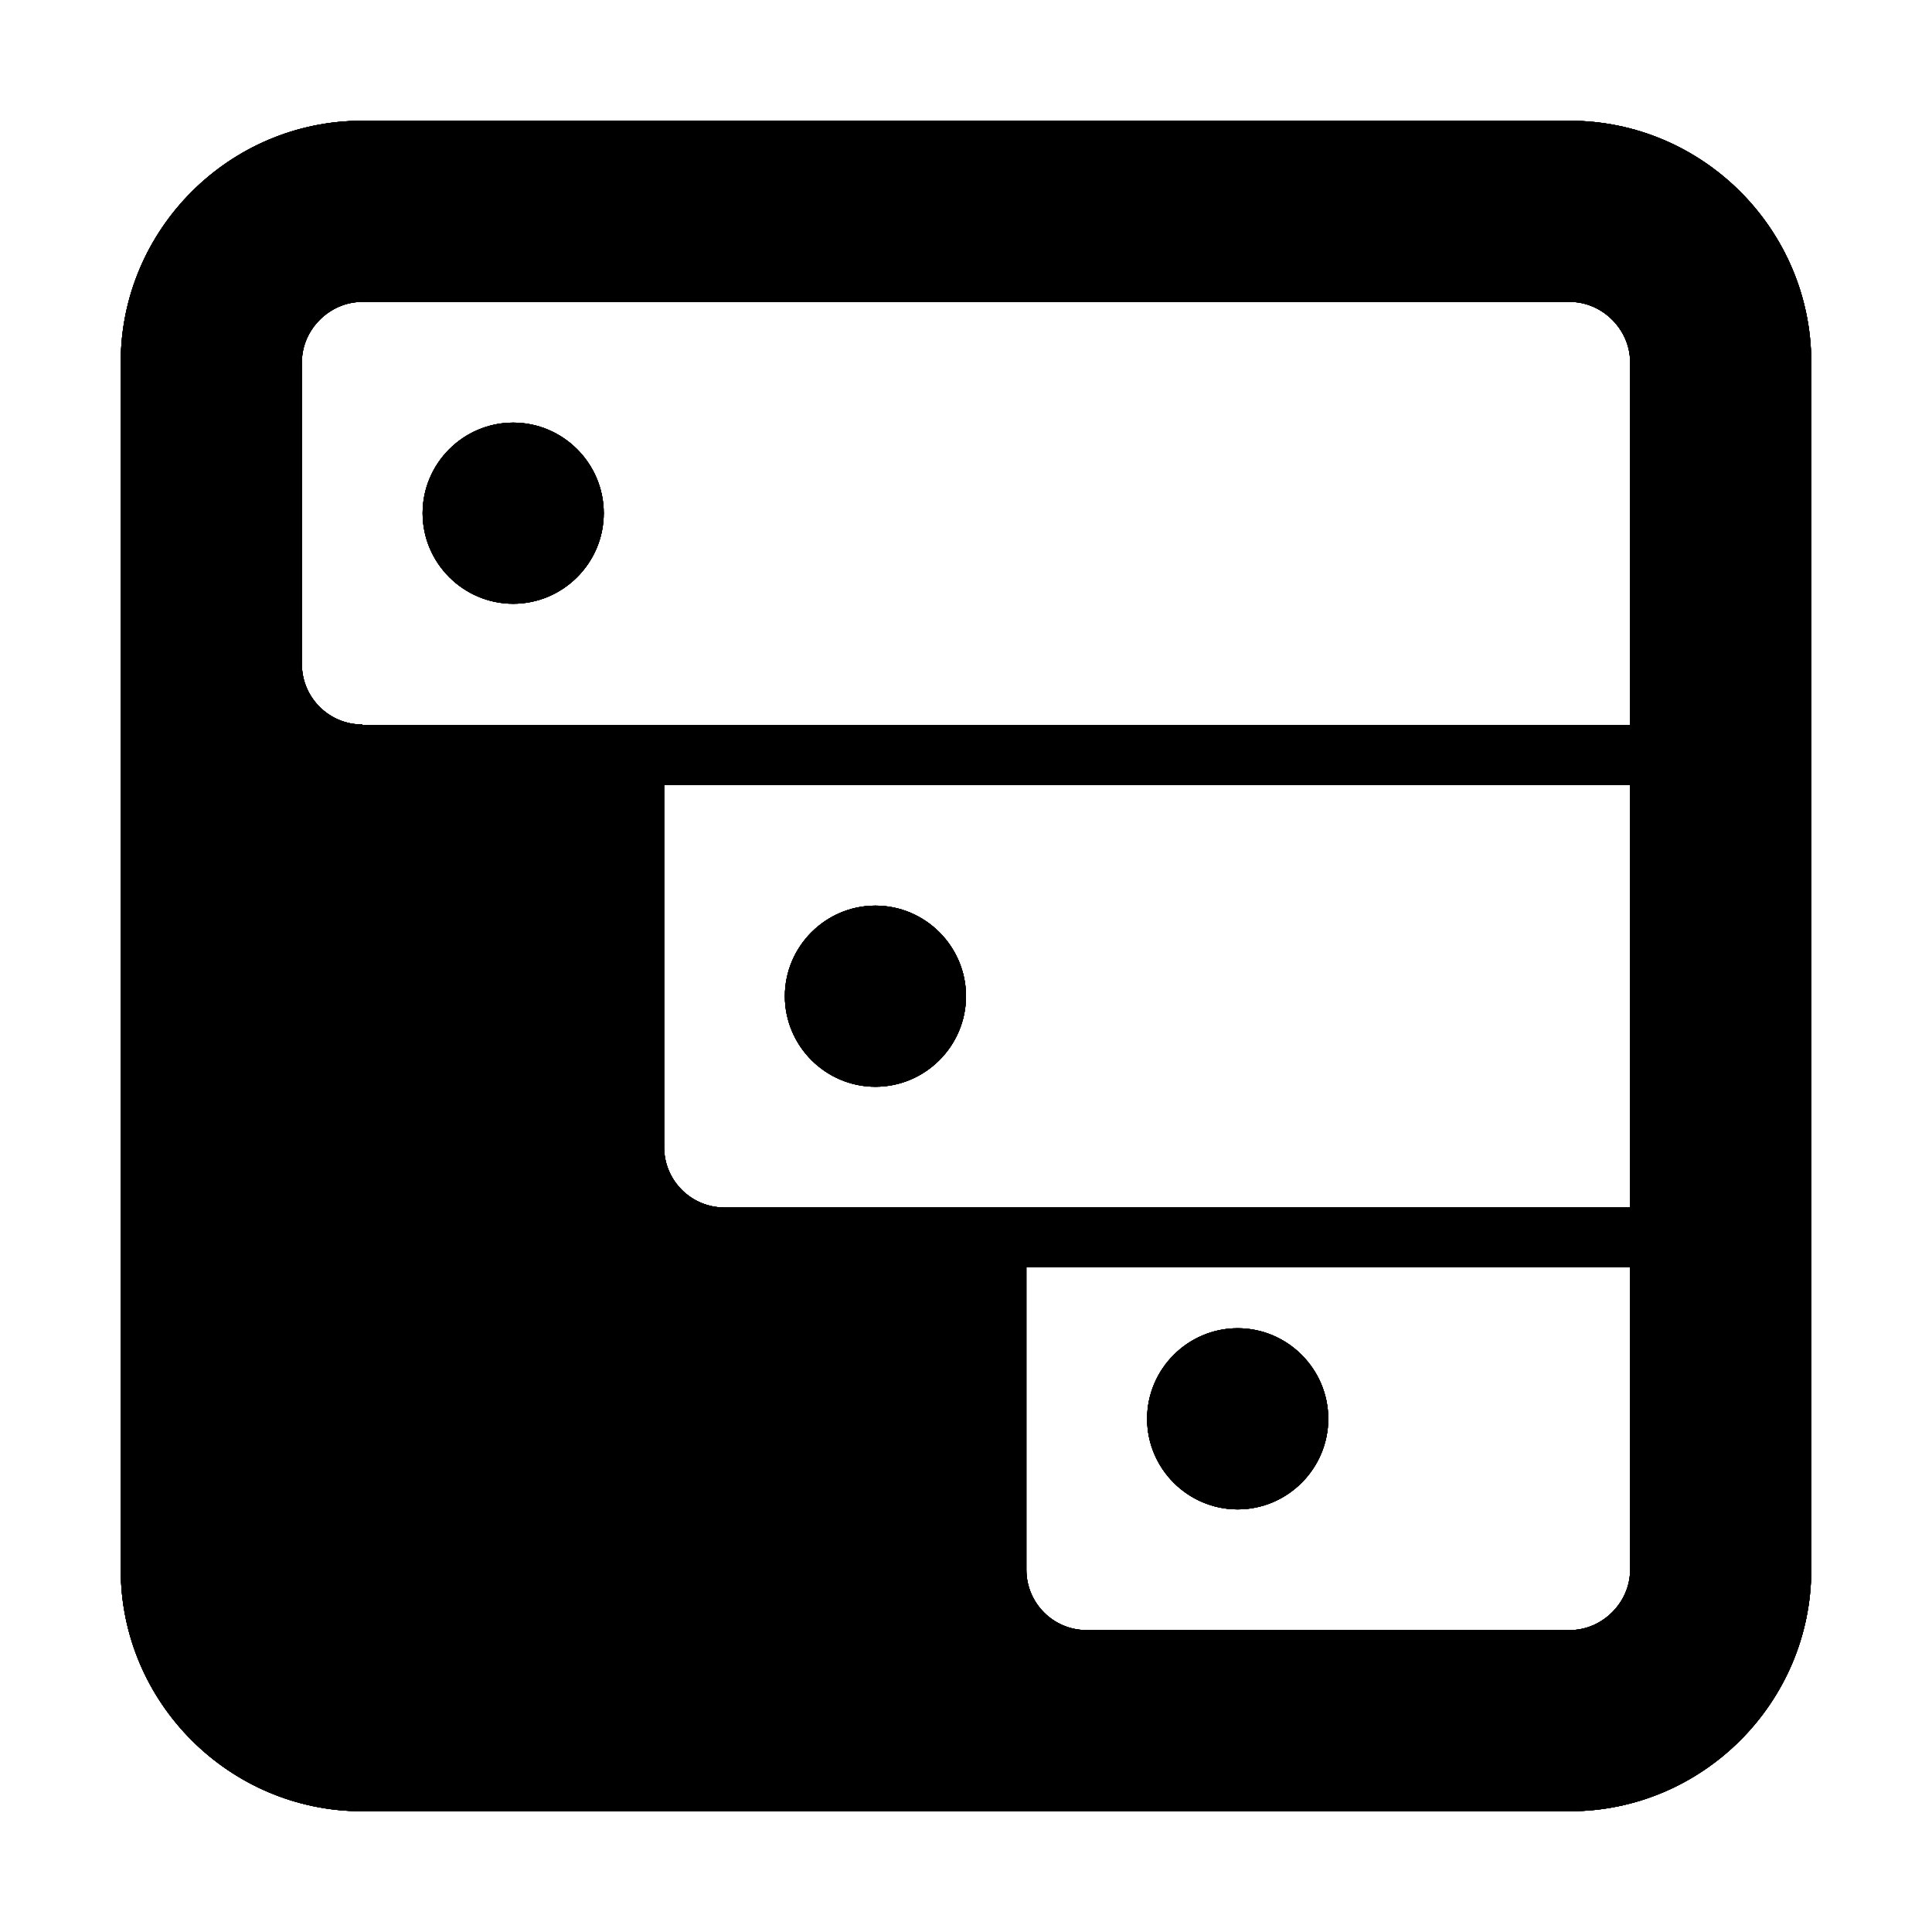
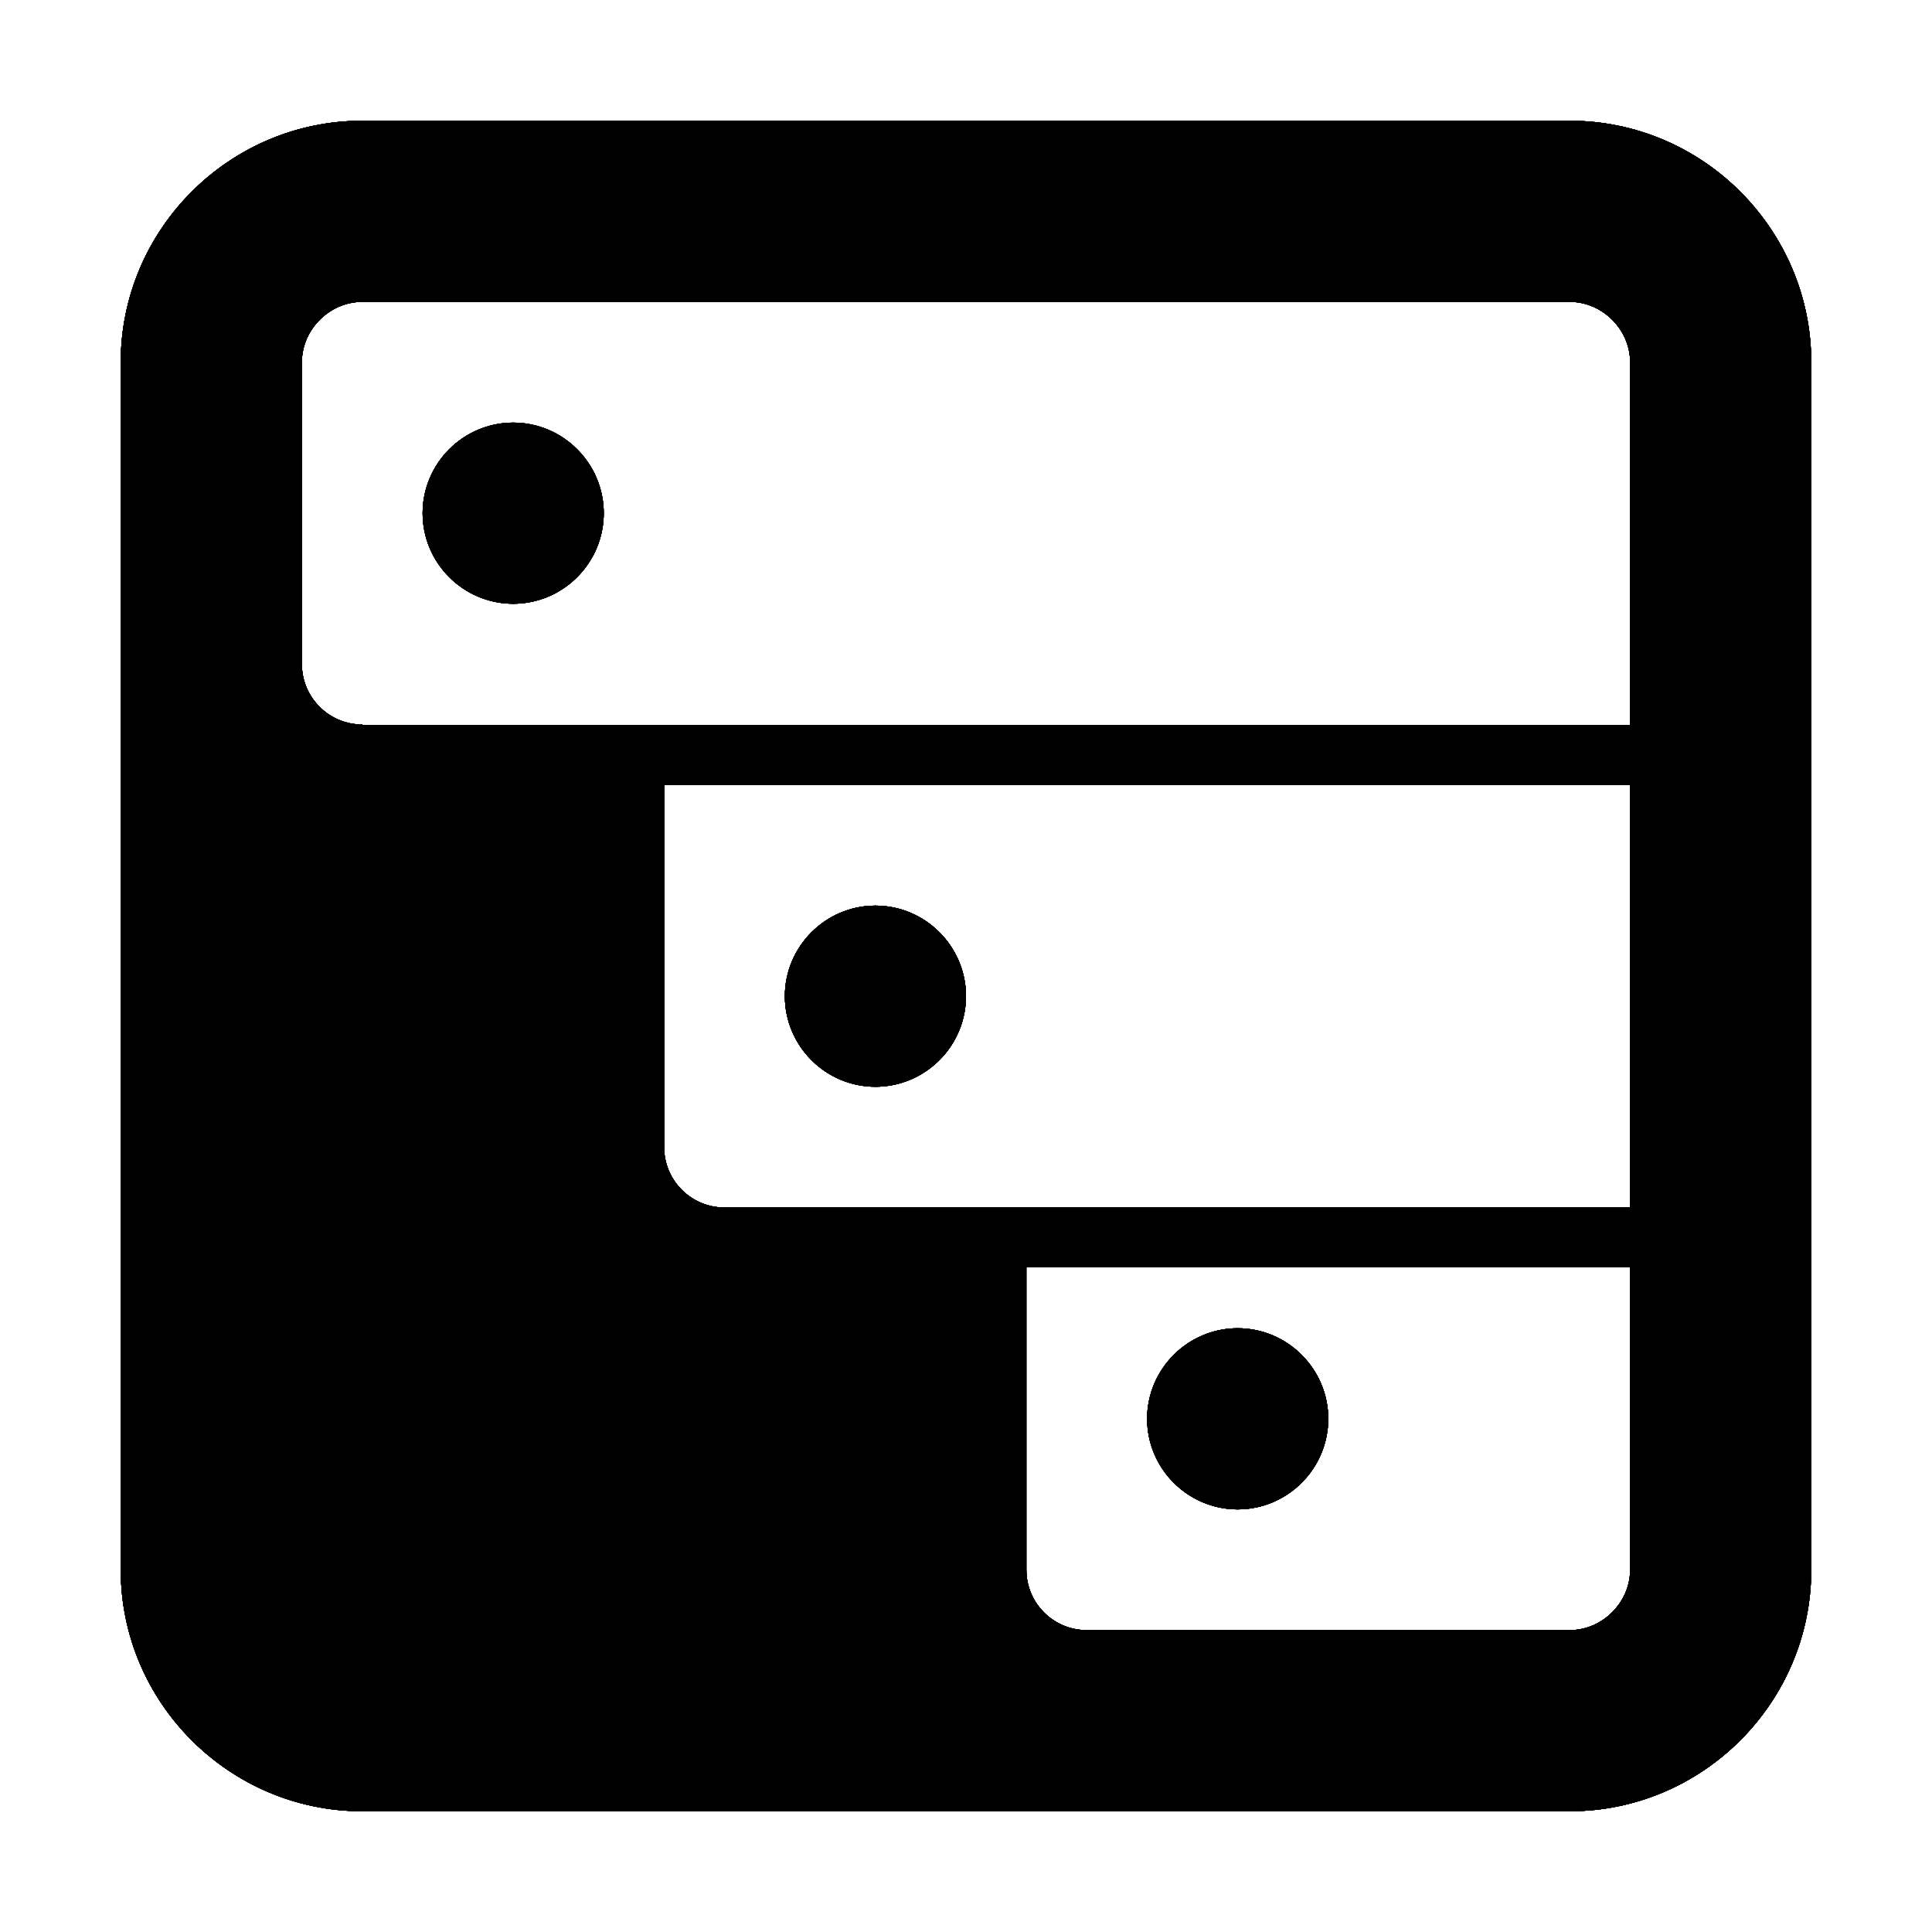
<svg xmlns="http://www.w3.org/2000/svg" viewBox="0 0 64 64">
  <style>
	:root {
		color-scheme: light dark;
	}
	g:target {
		fill-rule: evenodd;
+ 	}
+ 	g.context:target {
+ 		fill: context-fill;
+ 		fill-opacity: context-fill-opacity;
	}
	g.theme:target {
		fill: transparent /* TO BE REPLACED WITH THEME COLOR */;
	}
	g.prefer-color-scheme.default:target {
		fill: rgb(21, 20, 26); /* https://searchfox.org/mozilla-central/rev/d6576544301cacc0e393fbc919c53e4e6b0d46ec/toolkit/themes/shared/in-content/common-shared.css#16 */
	}
	g.prefer-color-scheme.toolbar:target {
		fill: rgb(91, 91, 102); /* https://searchfox.org/mozilla-central/rev/d6576544301cacc0e393fbc919c53e4e6b0d46ec/browser/themes/shared/browser-custom-colors.css#74 */
	}
	@media (prefers-color-scheme: dark) {
		g.prefer-color-scheme.default:target,
		g.prefer-color-scheme.toolbar:target {
			fill: rgb(251, 251, 254); /* https://searchfox.org/mozilla-central/rev/d6576544301cacc0e393fbc919c53e4e6b0d46ec/browser/themes/shared/browser-custom-colors.css#74 */
		}
	}
	g.mask {
		fill: black;
	}
	g:not(.mask):not(:target),
	g:target ~ g.mask {
		display: none;
	}
</style>
  <symbol id="icon">
    <path d="M52,4H12c-4.4,0-8,3.6-8,8v40c0,4.4,3.6,8,8,8h40c4.4,0,8-3.6,8-8V12C60,7.6,56.401,4,52,4z M24,40c-1.104,0-2-0.894-2-2   V26h32v14H24z M10,12c0-1.084,0.916-2,2-2h40c1.084,0,2,0.916,2,2v12.024H12V24c-1.104,0-2-0.896-2-2V12z M52,54H36   c-1.107,0-2-0.894-2-2V41.974h20V52C54,53.084,53.084,54,52,54z" />
    <path d="M20,17c0,1.65-1.35,3-3,3s-3-1.35-3-3s1.35-3,3-3S20,15.35,20,17z" />
    <path d="M32,33c0,1.65-1.35,3-3,3s-3-1.35-3-3s1.35-3,3-3S32,31.35,32,33z" />
    <path d="M44,47c0,1.65-1.35,3-3,3s-3-1.35-3-3s1.35-3,3-3S44,45.35,44,47z" />
  </symbol>
+   <g id="toolbar-context" class="context toolbar">
+     <use href="#icon" />
+   </g>
+   <g id="default-context" class="context default">
+     <use href="#icon" />
+   </g>
  <g id="toolbar-theme" class="theme toolbar">
    <use href="#icon" />
  </g>
  <g id="default-theme" class="theme default">
    <use href="#icon" />
  </g>
  <g id="toolbar" class="prefer-color-scheme toolbar">
    <use href="#icon" />
  </g>
  <g id="default" class="prefer-color-scheme default">
    <use href="#icon" />
  </g>
  <g id="mask" class="mask">
    <use href="#icon" />
  </g>
</svg>
